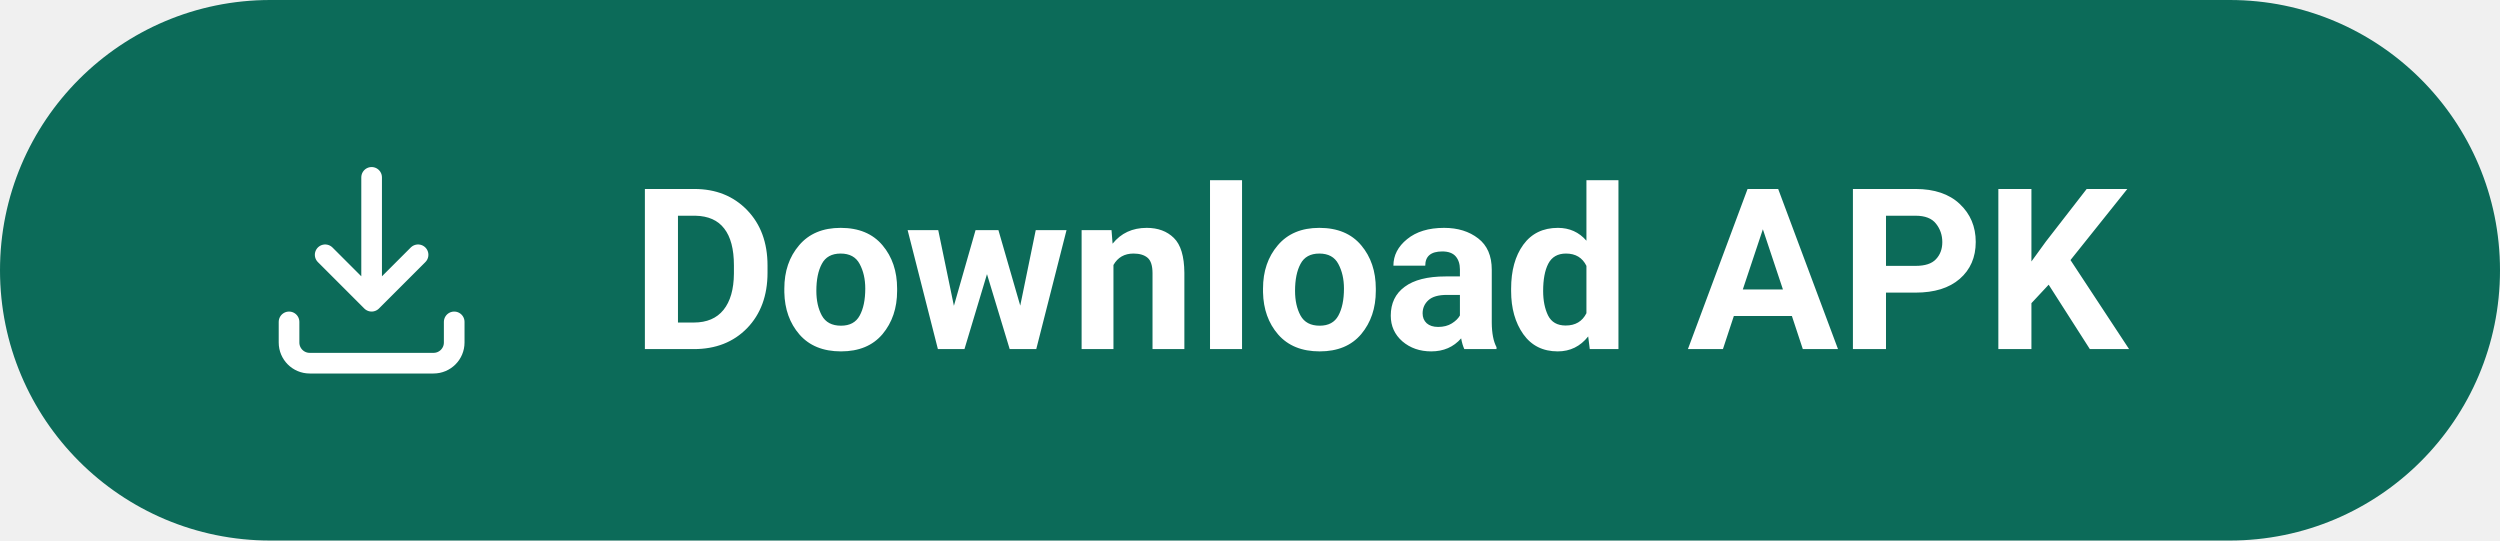
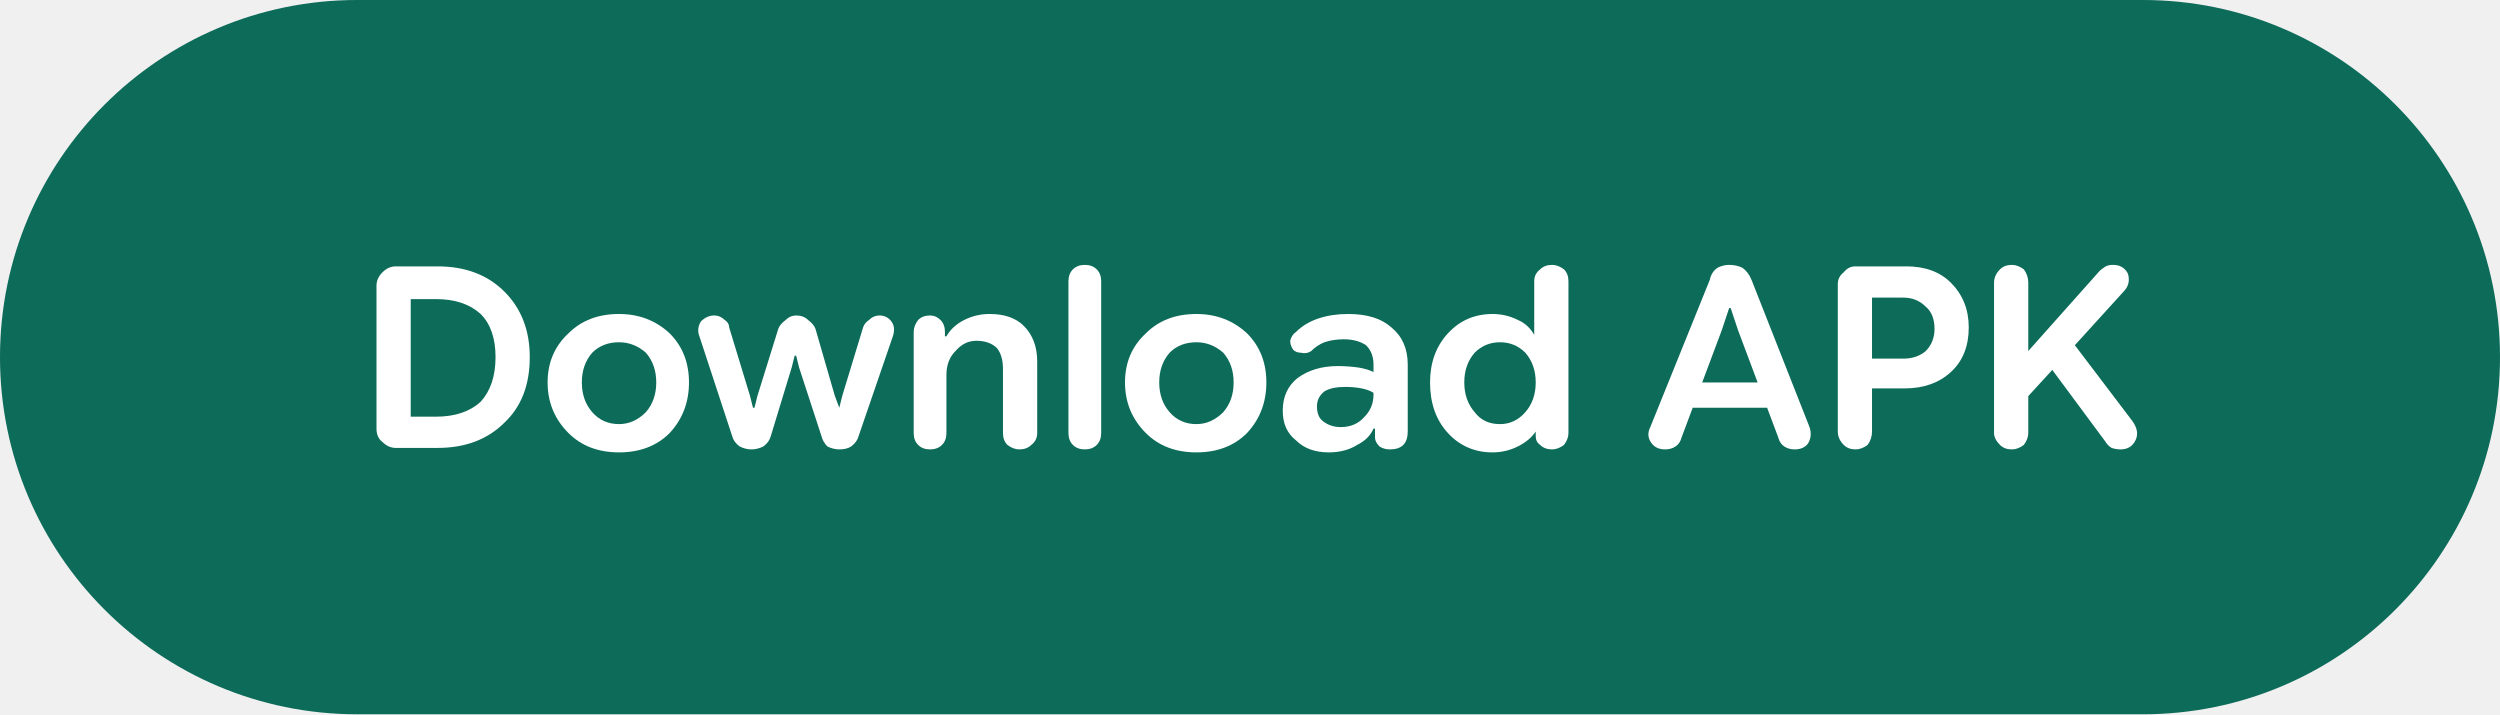
- <svg xmlns="http://www.w3.org/2000/svg" width="222" height="48" viewBox="0 0 222 48" role="img" aria-label="Download APK">
-   <rect width="222" height="48" rx="24" fill="#0C6B59" />
-   <svg x="22" y="13" width="22" height="22" viewBox="0 0 24 24" fill="none" stroke="#FFFFFF" stroke-width="2" stroke-linecap="round" stroke-linejoin="round">
-     <path d="M12 3v12m0 0 4.5-4.5M12 15l-4.5-4.5" />
-     <path d="M4 17v2a2 2 0 0 0 2 2h12a2 2 0 0 0 2-2v-2" />
-   </svg>
-   <text x="56" y="31" font-family="-apple-system,'Segoe UI',Roboto,Helvetica,Arial,sans-serif" font-size="20" font-weight="700" fill="#FFFFFF">Download APK</text>
+ <svg xmlns="http://www.w3.org/2000/svg" width="168" height="48" viewBox="0 0 168 48" role="img" aria-label="Download APK">
+   <defs>
+     <path id="g0" d="M2.6 0Q2.1 0 1.7 -0.4Q1.3 -0.7 1.3 -1.3L1.3 -10.9Q1.3 -11.4 1.7 -11.8Q2.1 -12.2 2.6 -12.2L5.4 -12.2Q8.2 -12.2 9.9 -10.5Q11.6 -8.8 11.6 -6.1L11.6 -6.1Q11.6 -3.3 9.9 -1.7Q8.2 0 5.4 0L2.6 0ZM3.6 -2.1L5.3 -2.1Q7.2 -2.1 8.3 -3.1Q9.3 -4.2 9.3 -6.1L9.3 -6.1Q9.3 -8 8.3 -9Q7.2 -10 5.3 -10L3.6 -10L3.6 -2.1Z" />
+     <path id="g1" d="M5.3 0.3Q3.2 0.3 1.9 -1Q0.5 -2.4 0.5 -4.4L0.5 -4.4Q0.5 -6.4 1.9 -7.7Q3.2 -9 5.3 -9Q7.3 -9 8.7 -7.7Q10 -6.4 10 -4.4L10 -4.4Q10 -2.4 8.7 -1Q7.4 0.3 5.3 0.3ZM5.3 -1.6Q6.3 -1.6 7.1 -2.4Q7.8 -3.2 7.8 -4.4L7.8 -4.4Q7.8 -5.6 7.1 -6.4Q6.3 -7.1 5.3 -7.1Q4.2 -7.1 3.5 -6.4Q2.8 -5.6 2.8 -4.4L2.8 -4.4Q2.8 -3.2 3.5 -2.4Q4.2 -1.6 5.3 -1.6Z" />
+     <path id="g2" d="M3.9 0.1Q3.5 0.1 3.1 -0.1Q2.7 -0.4 2.6 -0.8L0.4 -7.5Q0.2 -8 0.5 -8.5Q0.9 -8.9 1.4 -8.9L1.4 -8.9Q1.8 -8.9 2.1 -8.6Q2.4 -8.4 2.4 -8.1L3.8 -3.5L4 -2.7L4.1 -2.7L4.3 -3.5L5.7 -8Q5.8 -8.3 6.2 -8.6Q6.5 -8.9 6.9 -8.9L6.9 -8.9Q7.4 -8.9 7.7 -8.6Q8.1 -8.3 8.2 -8L9.5 -3.5L9.8 -2.7L9.8 -2.7L10 -3.5L11.4 -8.1Q11.5 -8.4 11.8 -8.6Q12.1 -8.9 12.5 -8.9L12.5 -8.9Q13 -8.9 13.3 -8.5Q13.6 -8.1 13.4 -7.5L11.1 -0.8Q11 -0.4 10.6 -0.1Q10.3 0.1 9.8 0.1L9.8 0.1Q9.4 0.1 9 -0.1Q8.7 -0.4 8.6 -0.8L7.1 -5.4L6.9 -6.2L6.8 -6.2L6.6 -5.4L5.2 -0.8Q5.1 -0.4 4.7 -0.1Q4.3 0.1 3.9 0.1L3.9 0.1Z" />
+     <path id="g3" d="M1.1 -1L1.1 -7.8Q1.1 -8.2 1.4 -8.6Q1.7 -8.9 2.2 -8.9L2.2 -8.9Q2.6 -8.9 2.9 -8.6Q3.2 -8.3 3.2 -7.8L3.2 -7.2L3 -7.5L3.3 -7.5Q3.7 -8.2 4.5 -8.6Q5.3 -9 6.2 -9Q7.7 -9 8.5 -8.2Q9.4 -7.3 9.4 -5.8L9.4 -1Q9.4 -0.5 9 -0.2Q8.7 0.1 8.2 0.1L8.2 0.1Q7.8 0.1 7.4 -0.2Q7.1 -0.5 7.1 -1L7.1 -5.3Q7.1 -6.2 6.7 -6.7Q6.2 -7.2 5.3 -7.2Q4.5 -7.2 3.9 -6.5Q3.3 -5.9 3.3 -4.9L3.3 -1Q3.3 -0.5 3 -0.2Q2.7 0.1 2.2 0.1L2.2 0.1Q1.7 0.1 1.4 -0.2Q1.1 -0.5 1.1 -1Z" />
+     <path id="g4" d="M2.2 0.1Q1.7 0.1 1.4 -0.2Q1.1 -0.5 1.1 -1L1.1 -11.2Q1.1 -11.7 1.4 -12Q1.7 -12.3 2.2 -12.3L2.2 -12.3Q2.7 -12.3 3 -12Q3.3 -11.7 3.3 -11.2L3.3 -1Q3.3 -0.5 3 -0.2Q2.7 0.1 2.2 0.1L2.2 0.1Z" />
+     <path id="g5" d="M3.6 0.3Q2.2 0.3 1.4 -0.5Q0.5 -1.2 0.5 -2.5L0.5 -2.5Q0.5 -3.9 1.5 -4.7Q2.6 -5.5 4.2 -5.5Q4.9 -5.5 5.6 -5.4Q6.2 -5.3 6.6 -5.1L6.6 -5.6Q6.6 -6.4 6.1 -6.9Q5.5 -7.3 4.6 -7.3Q3.9 -7.3 3.3 -7.1Q2.8 -6.9 2.4 -6.5Q2.1 -6.3 1.7 -6.4Q1.4 -6.4 1.2 -6.6L1.2 -6.6Q1 -6.9 1 -7.2Q1.1 -7.6 1.4 -7.8Q2 -8.4 2.9 -8.7Q3.8 -9 4.9 -9Q6.8 -9 7.8 -8.1Q8.9 -7.2 8.9 -5.6L8.9 -1.1Q8.9 -0.5 8.6 -0.2Q8.3 0.1 7.7 0.1L7.7 0.1Q7.3 0.1 7 -0.1Q6.7 -0.4 6.7 -0.7L6.7 -1.9L7.1 -1.3L6.6 -1.3Q6.3 -0.6 5.5 -0.2Q4.7 0.3 3.6 0.3ZM4.4 -1.4Q5.4 -1.4 6 -2.1Q6.6 -2.7 6.6 -3.6L6.6 -3.7Q6.3 -3.9 5.8 -4Q5.3 -4.1 4.7 -4.1Q3.8 -4.1 3.3 -3.8Q2.8 -3.4 2.8 -2.8L2.8 -2.8Q2.8 -2.1 3.2 -1.8Q3.7 -1.4 4.4 -1.4Z" />
+     <path id="g6" d="M4.7 0.3Q2.9 0.3 1.7 -1Q0.5 -2.3 0.5 -4.4L0.5 -4.4Q0.5 -6.4 1.7 -7.7Q2.9 -9 4.7 -9Q5.6 -9 6.4 -8.6Q7.1 -8.3 7.5 -7.6L7.5 -7.6L7.5 -11.2Q7.5 -11.7 7.9 -12Q8.2 -12.3 8.7 -12.3L8.7 -12.3Q9.1 -12.3 9.5 -12Q9.8 -11.7 9.8 -11.2L9.8 -1Q9.8 -0.6 9.5 -0.2Q9.1 0.1 8.7 0.1L8.7 0.1Q8.2 0.1 7.9 -0.2Q7.6 -0.4 7.6 -0.8L7.6 -1.5L7.9 -1.1L7.6 -1.1Q7.2 -0.5 6.4 -0.1Q5.6 0.3 4.7 0.3ZM5.2 -1.6Q6.2 -1.6 6.9 -2.4Q7.6 -3.2 7.6 -4.4L7.6 -4.4Q7.6 -5.6 6.9 -6.4Q6.2 -7.1 5.2 -7.1Q4.2 -7.1 3.5 -6.4Q2.8 -5.6 2.8 -4.4L2.8 -4.4Q2.8 -3.2 3.5 -2.4Q4.1 -1.6 5.2 -1.6Z" />
+     <path id="g8" d="M1.6 0.1Q1 0.1 0.7 -0.3Q0.3 -0.8 0.6 -1.4L4.6 -11.3Q4.7 -11.8 5.1 -12.1Q5.5 -12.3 5.9 -12.3L5.9 -12.3Q6.4 -12.3 6.8 -12.1Q7.2 -11.8 7.4 -11.3L11.3 -1.4Q11.5 -0.8 11.2 -0.3Q10.9 0.1 10.3 0.1L10.3 0.1Q9.9 0.1 9.6 -0.1Q9.3 -0.3 9.2 -0.7L6.5 -7.9L6 -9.4L5.9 -9.4L5.4 -7.9L2.7 -0.7Q2.6 -0.3 2.3 -0.1Q2 0.1 1.6 0.1L1.6 0.1ZM2.3 -2.7L2.9 -4.4L8.7 -4.4L9.4 -2.7L2.3 -2.7Z" />
+     <path id="g9" d="M2.5 0.1Q2 0.1 1.7 -0.2Q1.3 -0.6 1.3 -1.1L1.3 -11Q1.3 -11.5 1.7 -11.8Q2 -12.2 2.5 -12.2L5.9 -12.2Q7.8 -12.2 8.9 -11.1Q10.1 -9.9 10.1 -8.1L10.1 -8.1Q10.1 -6.2 8.9 -5.1Q7.7 -4 5.8 -4L2.6 -4L2.6 -6L5.7 -6Q6.6 -6 7.2 -6.5Q7.8 -7.1 7.8 -8L7.8 -8Q7.8 -9 7.2 -9.5Q6.6 -10.1 5.7 -10.1L3.6 -10.1L3.6 -1.1Q3.6 -0.6 3.3 -0.2Q2.9 0.1 2.5 0.1L2.5 0.1Z" />
+     <path id="g10" d="M2.7 -2.5L2.7 -5.5L2.7 -5.5L2.7 -5.5L8.4 -11.9Q8.5 -12 8.8 -12.2Q9 -12.3 9.3 -12.3L9.3 -12.3Q10 -12.3 10.3 -11.7Q10.5 -11 10 -10.5L6 -6.1L2.7 -2.5ZM2.5 0.1Q2 0.1 1.7 -0.2Q1.3 -0.6 1.3 -1L1.3 -11.1Q1.3 -11.6 1.7 -12Q2 -12.3 2.5 -12.3L2.5 -12.3Q2.9 -12.3 3.3 -12Q3.6 -11.6 3.6 -11.1L3.6 -1Q3.6 -0.6 3.3 -0.2Q2.9 0.1 2.5 0.1L2.5 0.1ZM9.8 0.1Q9.5 0.1 9.2 0Q8.9 -0.2 8.8 -0.4L4.8 -5.8L6.2 -7.6L10.6 -1.8Q11.1 -1.1 10.8 -0.5Q10.5 0.1 9.8 0.1L9.8 0.1Z" />
+   </defs>
+   <rect x="0" y="0" width="168" height="48" rx="24" fill="#0C6B59" />
+   <g fill="#FFFFFF">
+     <use href="#g0" x="24" y="30.1" />
+     <use href="#g1" x="36.3" y="30.1" />
+     <use href="#g2" x="46.6" y="30.1" />
+     <use href="#g3" x="60.3" y="30.1" />
+     <use href="#g4" x="70.7" y="30.1" />
+     <use href="#g1" x="75.1" y="30.1" />
+     <use href="#g5" x="85.7" y="30.1" />
+     <use href="#g6" x="95.6" y="30.1" />
+     <use href="#g8" x="110.3" y="30.1" />
+     <use href="#g9" x="122.2" y="30.1" />
+     <use href="#g10" x="132.7" y="30.1" />
+   </g>
</svg>
